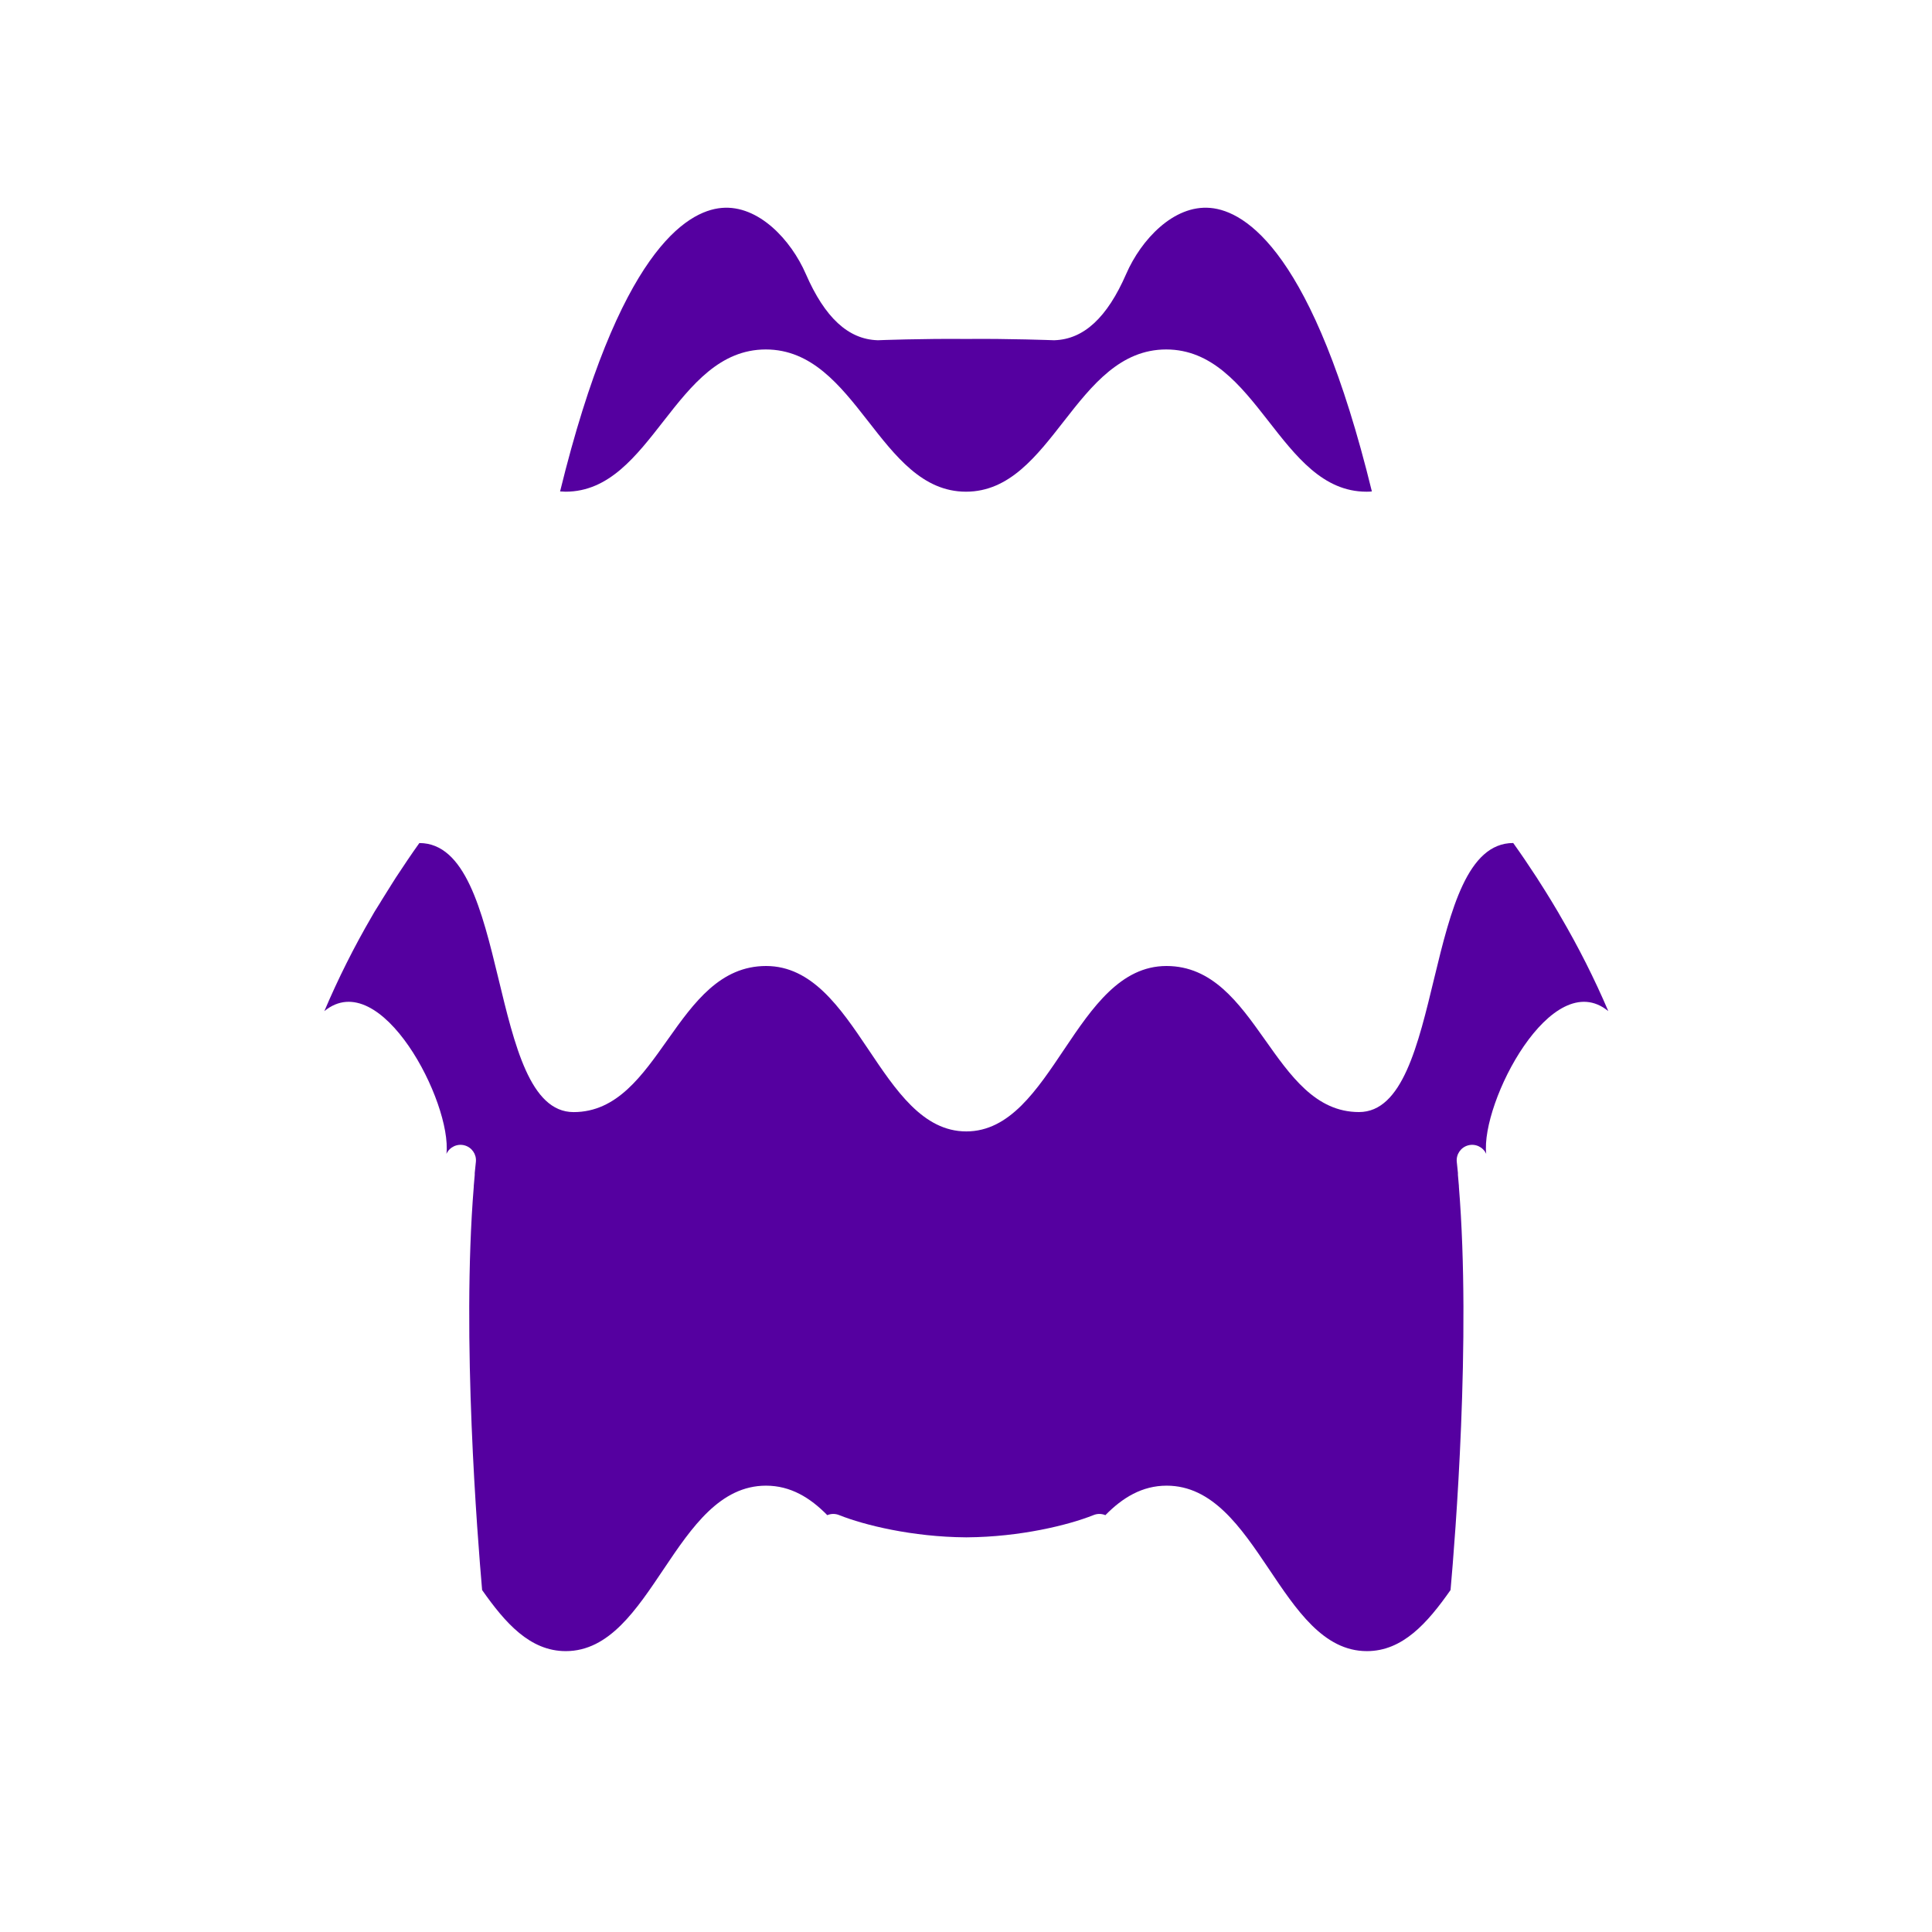
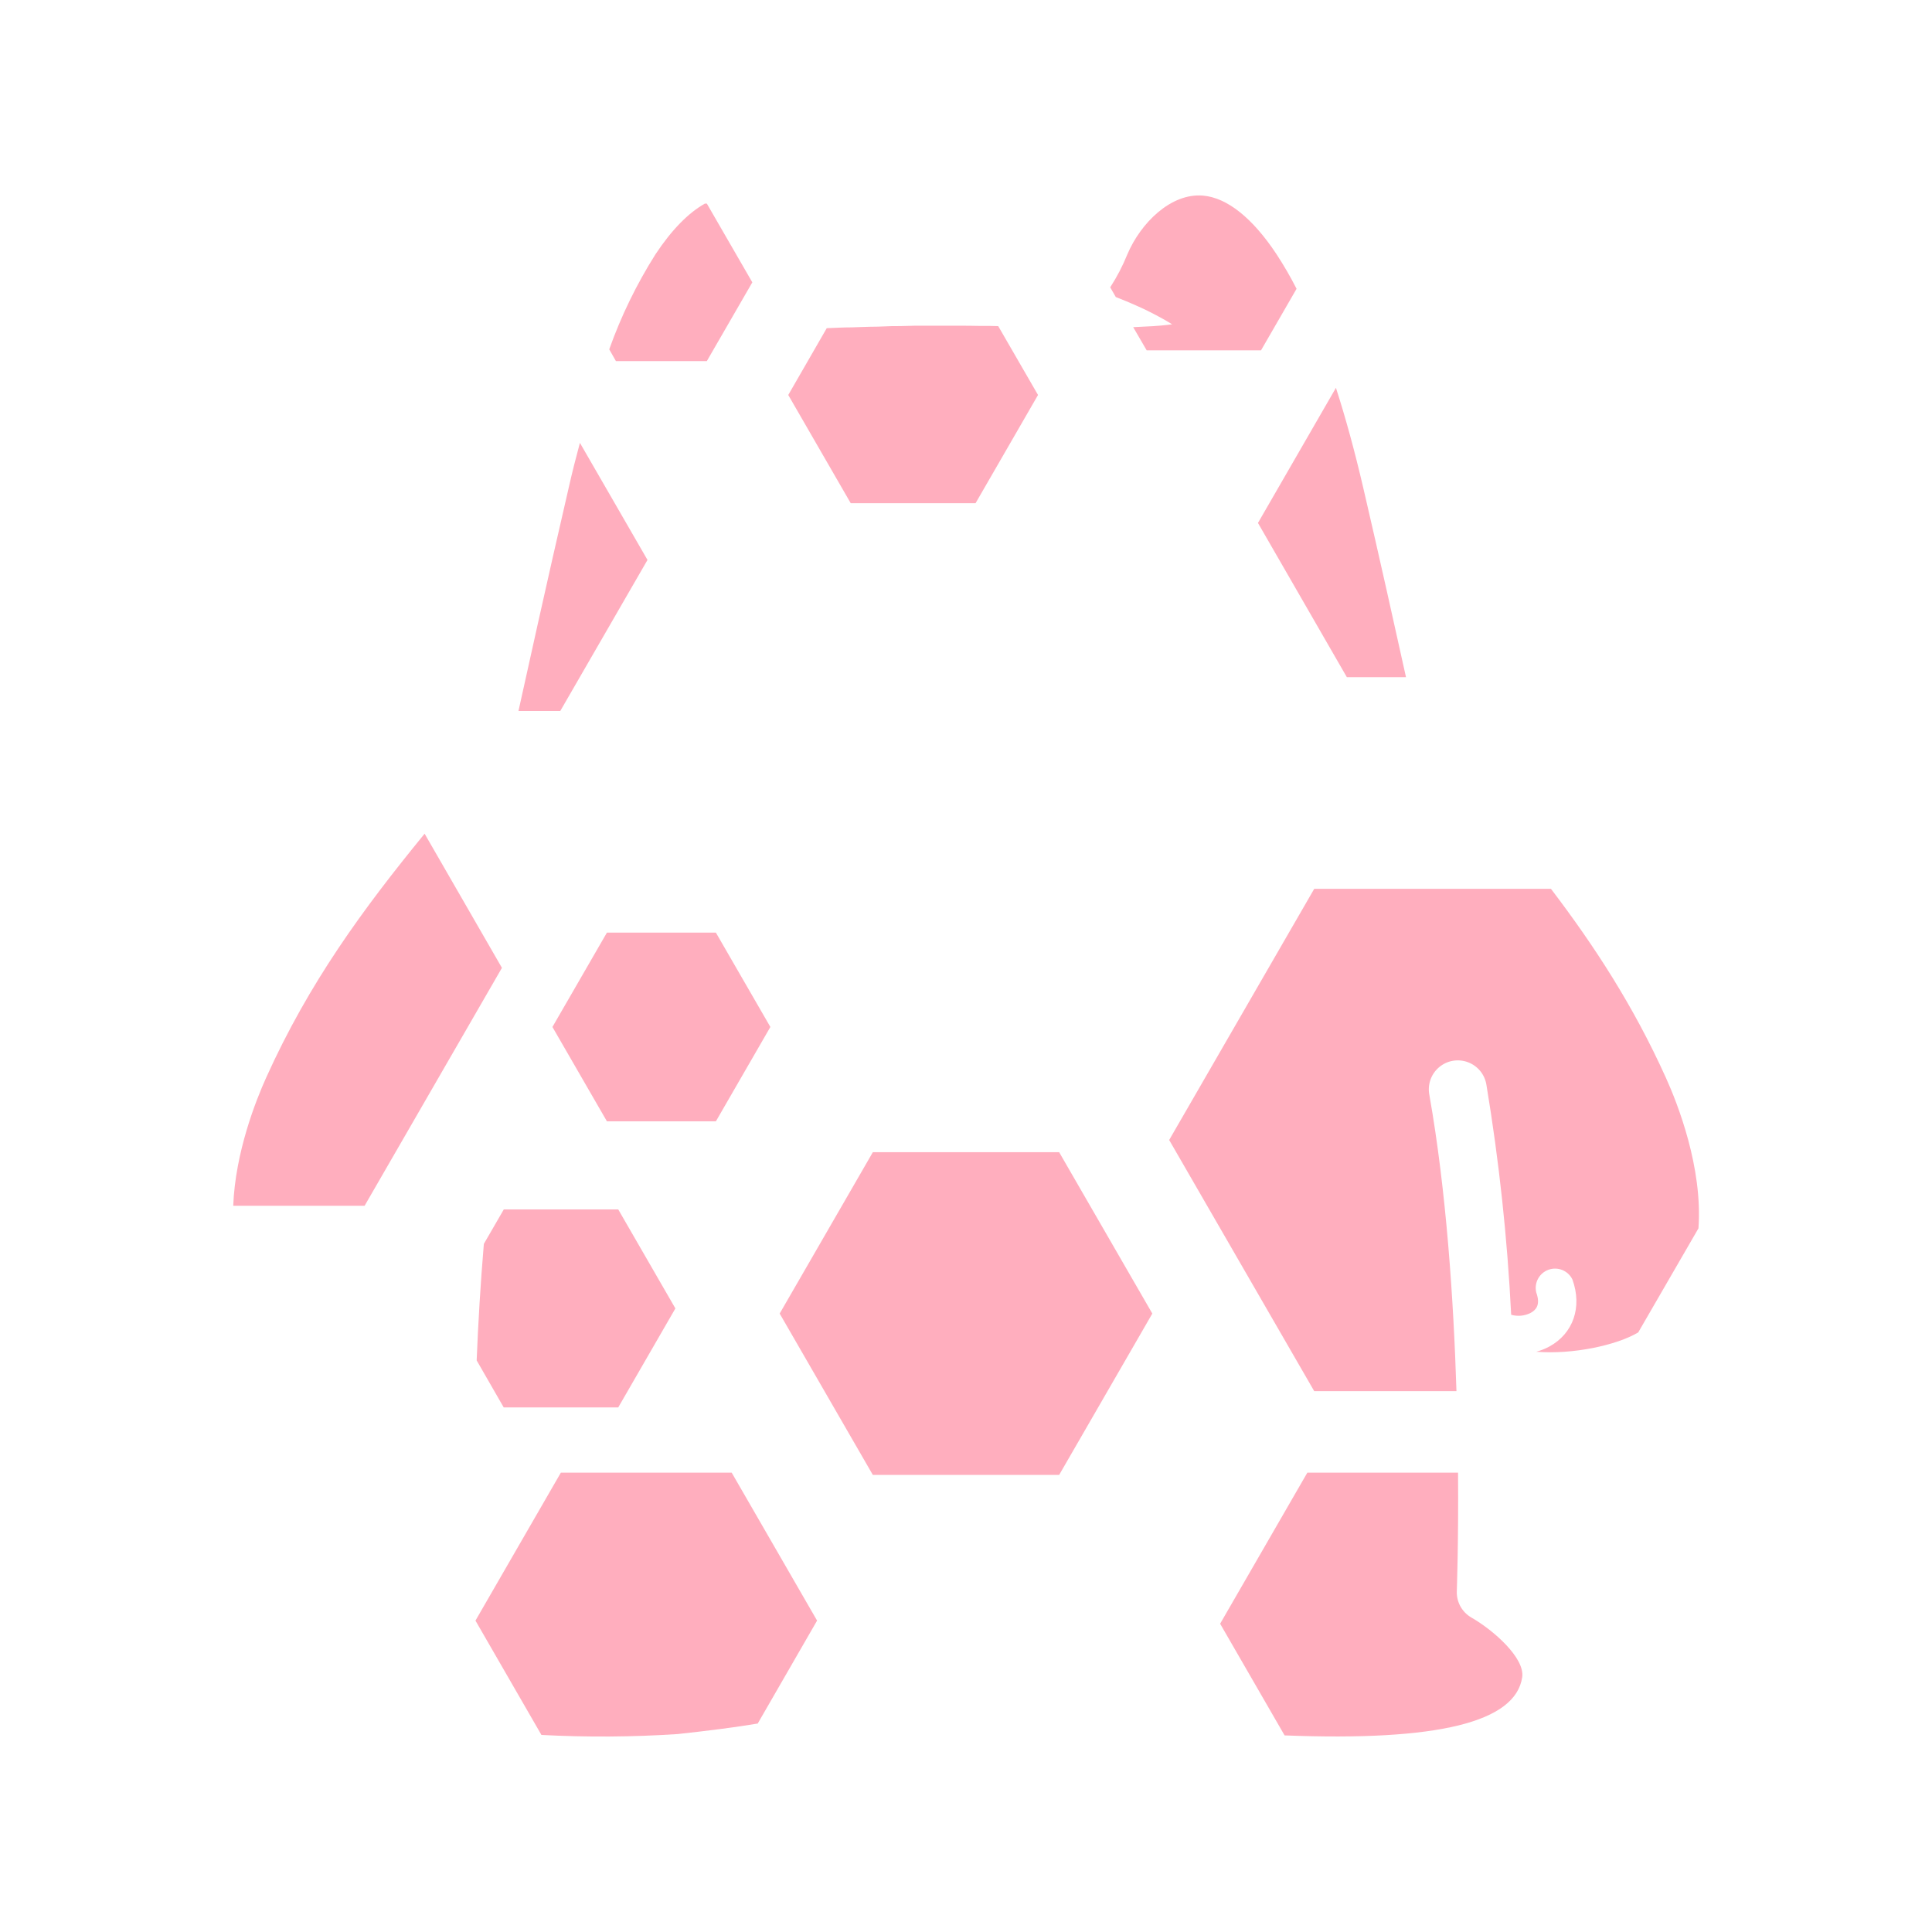
<svg xmlns="http://www.w3.org/2000/svg" id="图层_1" data-name="图层 1" viewBox="0 0 500 500">
  <defs>
-     <style>.cls-1{fill:#5500a0;}</style>
+     <style>.cls-1{fill:#ffaebe;}</style>
  </defs>
-   <path class="cls-1" d="M198.19,90.44c23.66,0,29.33,36.81,51.81,36.81s28.15-36.81,51.81-36.81,29.34,36.81,51.82,36.81c.48,0,.95,0,1.41-.07-15.15-61.88-32.64-72.56-41.8-73.37-9.51-.85-17.95,8.27-21.78,17.08-4.92,11.31-11,16.92-18.56,17.16h-.23c-.12,0-11.53-.44-22.63-.33-11.2-.11-22.59.32-22.71.33h-.23c-7.57-.24-13.64-5.85-18.56-17.16-3.83-8.81-12.27-17.92-21.78-17.08-9.16.81-26.65,11.49-41.81,73.37.47,0,.94.07,1.42.07C168.85,127.25,174.52,90.44,198.19,90.44Z" />
-   <path class="cls-1" d="M403.87,237.18l-.7-1.22-1.35-2.26-.49-.81c-.92-1.51-1.85-3-2.77-4.43-.11-.17-.21-.34-.32-.5s-.35-.57-.53-.84h0c-2.06-3.17-4.1-6.17-6.09-8.95-23.67,0-17.43,69.63-39.91,69.63S325.55,250,301.88,250s-29.33,42.81-51.81,42.81l0,0,0,0c-22.48,0-28.15-42.81-51.81-42.81s-27.34,37.81-49.82,37.81-16.24-69.62-39.91-69.63c-2,2.78-4,5.78-6.09,8.95h0c-.18.27-.36.56-.53.84s-.21.33-.32.5q-1.38,2.16-2.77,4.43c-.16.27-.32.54-.49.81L96.9,236l-.7,1.22a217.79,217.79,0,0,0-12.26,24.46c14.59-11.95,33.06,23.66,31.6,36.94h0a4,4,0,0,1,7.62,2.05c-.11,1-.2,1.93-.3,2.9,0,.17,0,.33,0,.49-.09,1-.17,1.9-.25,2.87a1.36,1.36,0,0,0,0,.2h0c-3.19,39.21,1,90.94,2.16,104.37,6,8.54,12.39,15.81,21.65,15.81,22.48,0,28.15-42.82,51.82-42.82,6.36,0,11.43,3.11,15.86,7.63a4,4,0,0,1,3.11,0c6.47,2.58,18.92,5.64,32.71,5.74h.33c13.79-.1,26.24-3.16,32.71-5.74a4,4,0,0,1,3.11,0c4.44-4.52,9.5-7.63,15.86-7.63,23.67,0,29.34,42.82,51.82,42.82,9.26,0,15.66-7.27,21.65-15.81,1.2-13.43,5.35-65.16,2.16-104.37h0a1.36,1.36,0,0,0,0-.2c-.08-1-.16-1.92-.25-2.87,0-.16,0-.32,0-.49-.1-1-.19-1.94-.3-2.9a4,4,0,0,1,7.62-2.05h0c-1.46-13.28,17-48.89,31.6-36.94A217.79,217.79,0,0,0,403.87,237.18Z" />
+   <path class="cls-1" d="M439.56,317.89c1.13-15.69-5.37-32.22-8.44-39-8.4-18.59-18.43-34-29.73-48.86H340.12l-37.54,65,37.54,65h36.81c-.74-23.6-2.61-51.75-7-76.6a7.5,7.5,0,1,1,14.77-2.58,521.42,521.42,0,0,1,6.39,59.41,6.9,6.9,0,0,0,5.05-.49c1.2-.66,2.66-1.91,1.45-5.25a5,5,0,0,1,9.35-3.39c2.59,7.15.21,14-6,17.37a15.69,15.69,0,0,1-3.36,1.33c9.47.76,20.82-1.68,26.39-5Z" />
+   <path class="cls-1" d="M109.89,215.76c-16,19.56-29.92,38.56-41,63.12-2.69,5.95-8,19.38-8.53,33.17h34l35.54-61.57Z" />
+   <path class="cls-1" d="M145,184l22.57-39.09-17.49-30.3c-1,3.73-2,7.59-2.9,11.62-5.51,23.72-11.44,50.76-13,57.77Z" />
+   <polygon class="cls-1" points="298.22 339.95 274.11 298.19 225.89 298.19 201.78 339.95 225.89 381.71 274.11 381.71 298.22 339.95" />
+   <path class="cls-1" d="M380.81,418.63a7.54,7.54,0,0,1-3.79-6.81c0-.29.46-12.53.32-30.7h-39l-22.57,39.1,16.68,28.9c39.65,1.55,59.79-3.4,61.5-15.08C394.64,429.07,386.52,421.9,380.81,418.63Z" />
+   <path class="cls-1" d="M204,102.22l16.16,28h32.32l16.16-28L258.34,84.4l-2.09-.05-2.46,0c-1.64,0-3.29-.08-4.94-.06s-3.28,0-4.92,0l-4.89,0c-1.62,0-3.22,0-4.82.07s-3.17,0-4.71.09-3.08.1-4.59.12-3,.13-4.42.15c-2.28,0-4.46.14-6.54.21Z" />
+   <polygon class="cls-1" points="199.37 265.78 185.27 241.36 157.07 241.36 142.97 265.78 157.07 290.2 185.27 290.2 199.37 265.78" />
+   <path class="cls-1" d="M159.4,93.45h23.53L194.7,73.07,182.93,52.69h-.5c-4.28,2.39-8.6,6.8-12.76,13.07a123.47,123.47,0,0,0-12,24.65Z" />
+   <path class="cls-1" d="M325.56,135.34l23,39.91h15.31c-2.58-11.68-6.93-31.29-11.06-49q-3.3-14.2-7.07-25.88Z" />
+   <path class="cls-1" d="M211.46,419.41l-22.1-38.29H145.15l-22.1,38.29L140.12,449a298.3,298.3,0,0,0,35.3-.23c8-.87,14.84-1.74,20.68-2.72Z" />
+   <path class="cls-1" d="M287.32,74.36l1.45,2.52c1.89.72,3.64,1.46,5.2,2.16,2,.87,3.68,1.7,5.06,2.44,2.77,1.45,4.31,2.45,4.31,2.45s-1.81.28-4.93.48c-1.45.09-3.19.18-5.14.26l3.49,6h29.59l9.2-15.93a94.59,94.59,0,0,0-5.22-9c-6.2-9.35-12.77-14.58-19-15.12-8.32-.7-16.13,7.1-19.57,15.2A50.23,50.23,0,0,1,287.32,74.36Z" />
+   <path class="cls-1" d="M160,364.24l14.79-25.62L160,313H130.38l-5.16,8.92c-.87,10.31-1.47,20.51-1.86,30.15l7,12.17Z" />
</svg>
